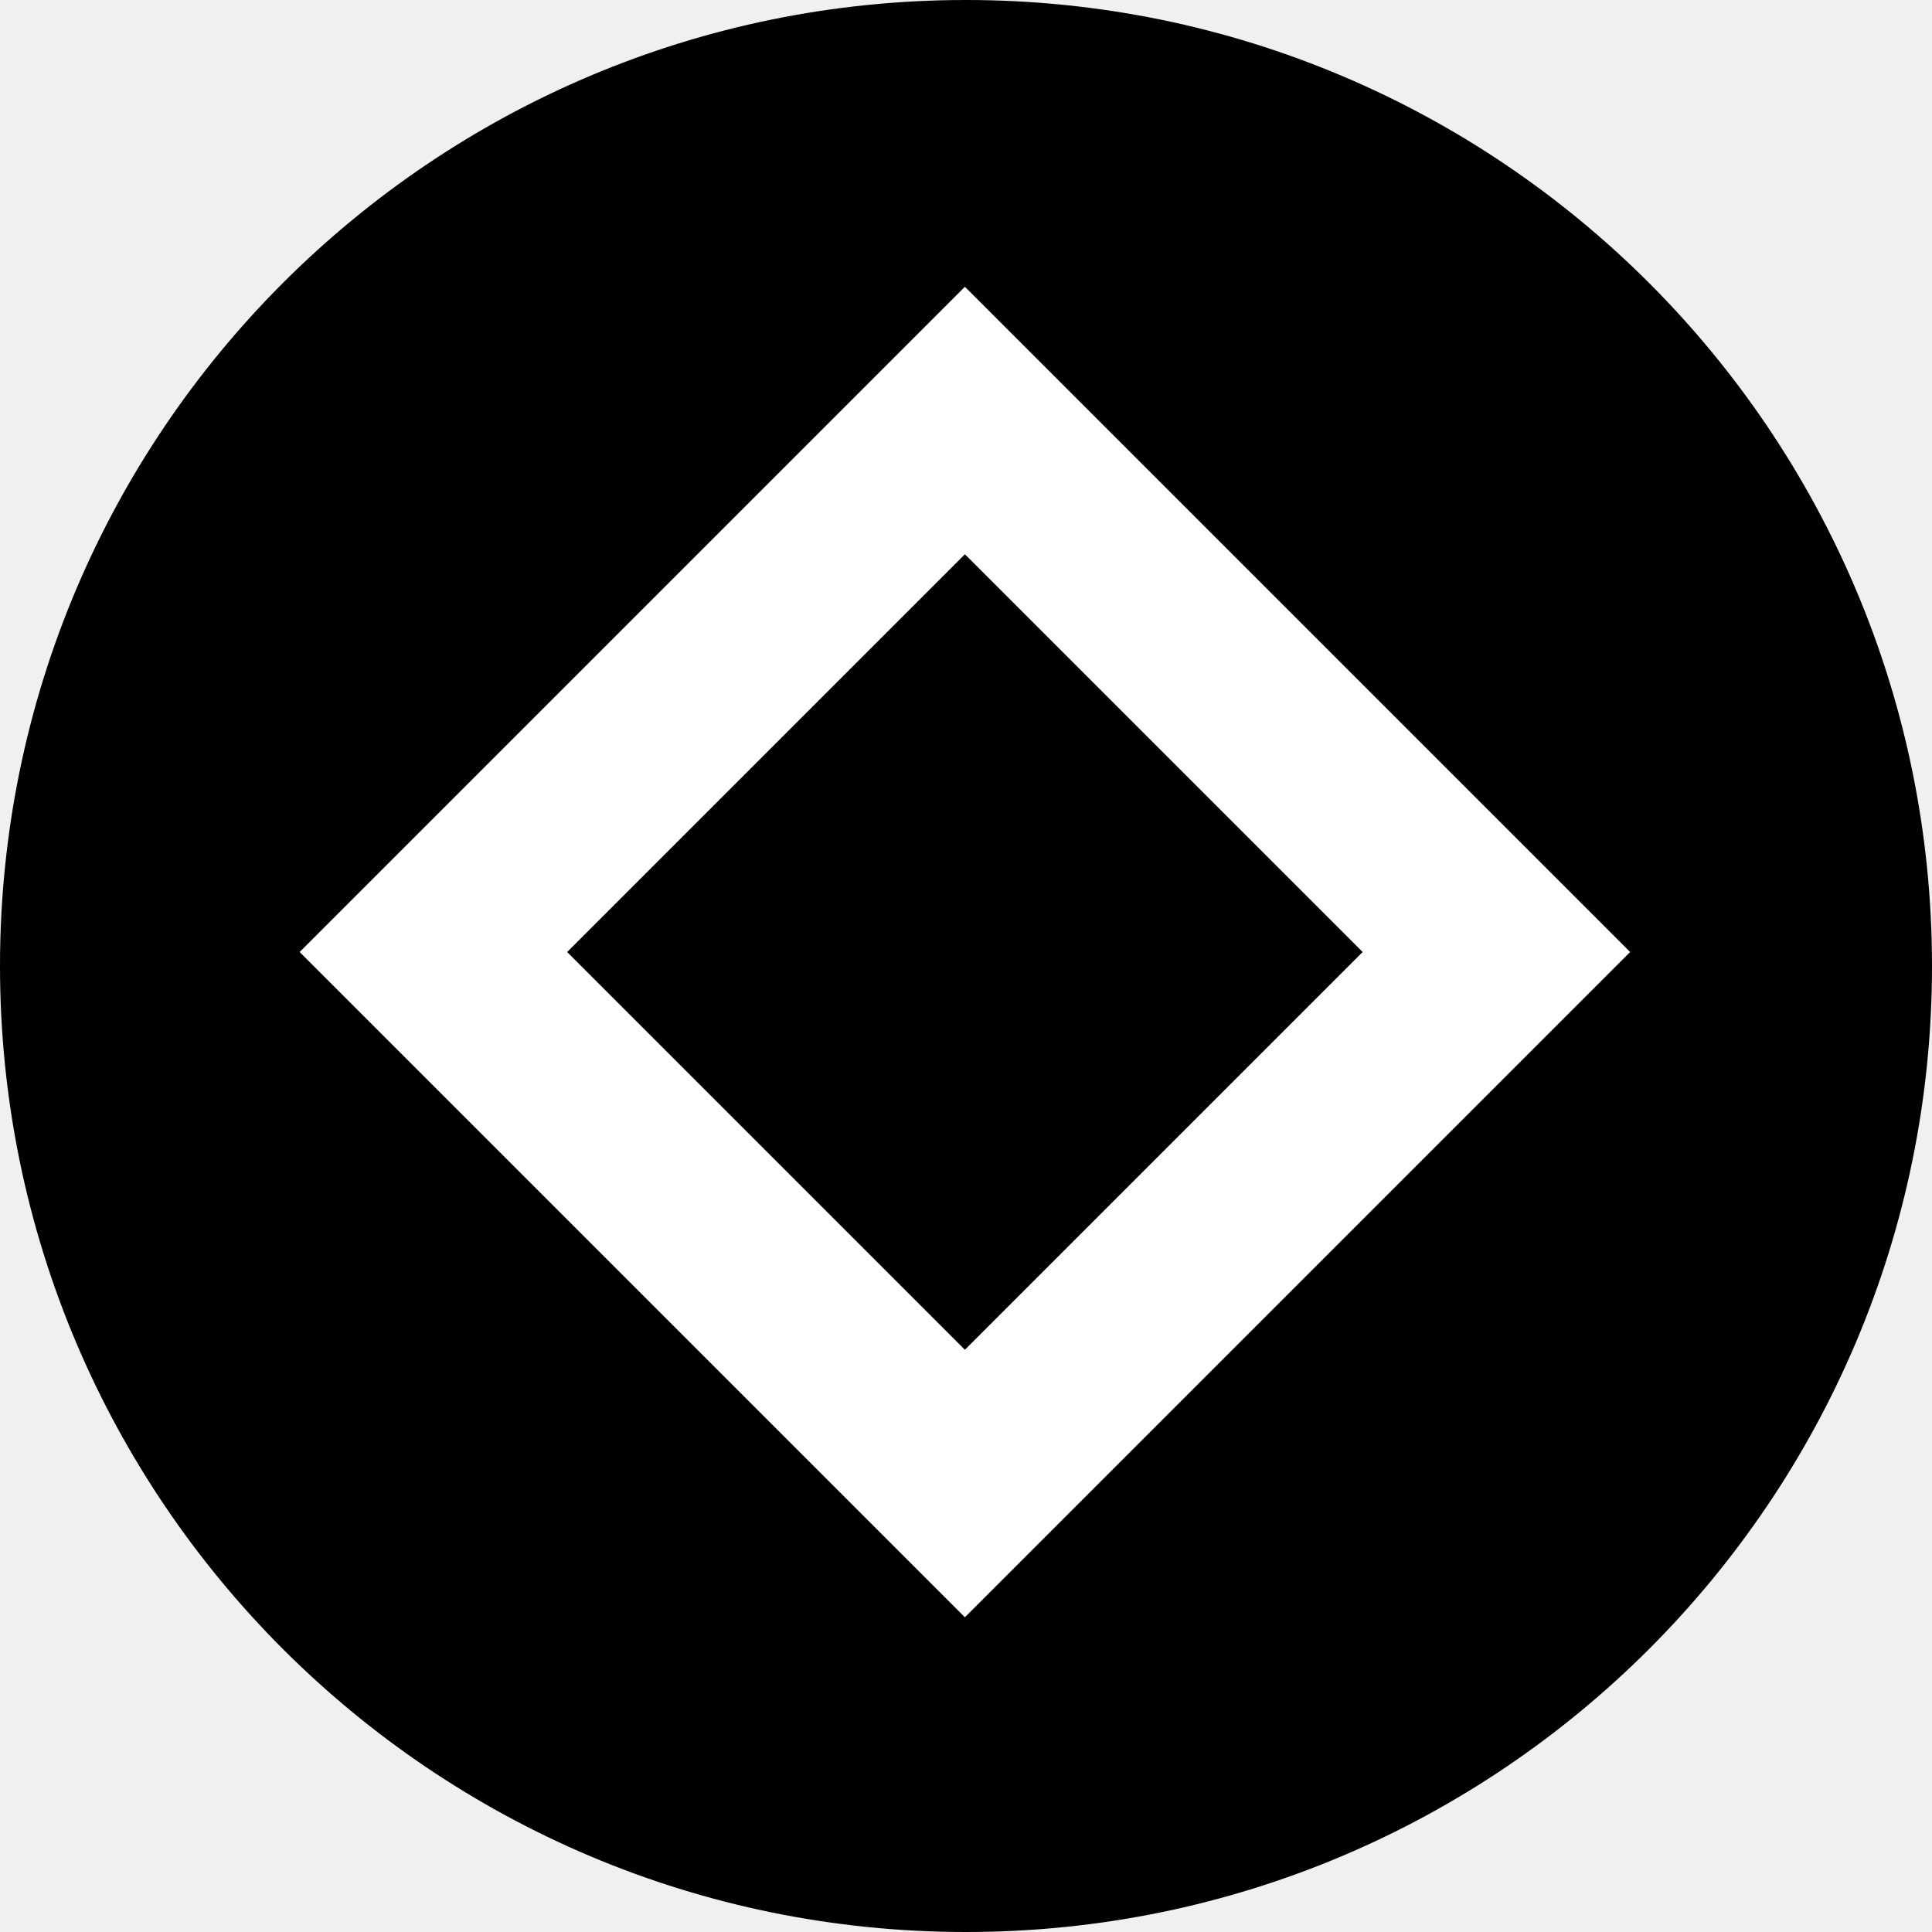
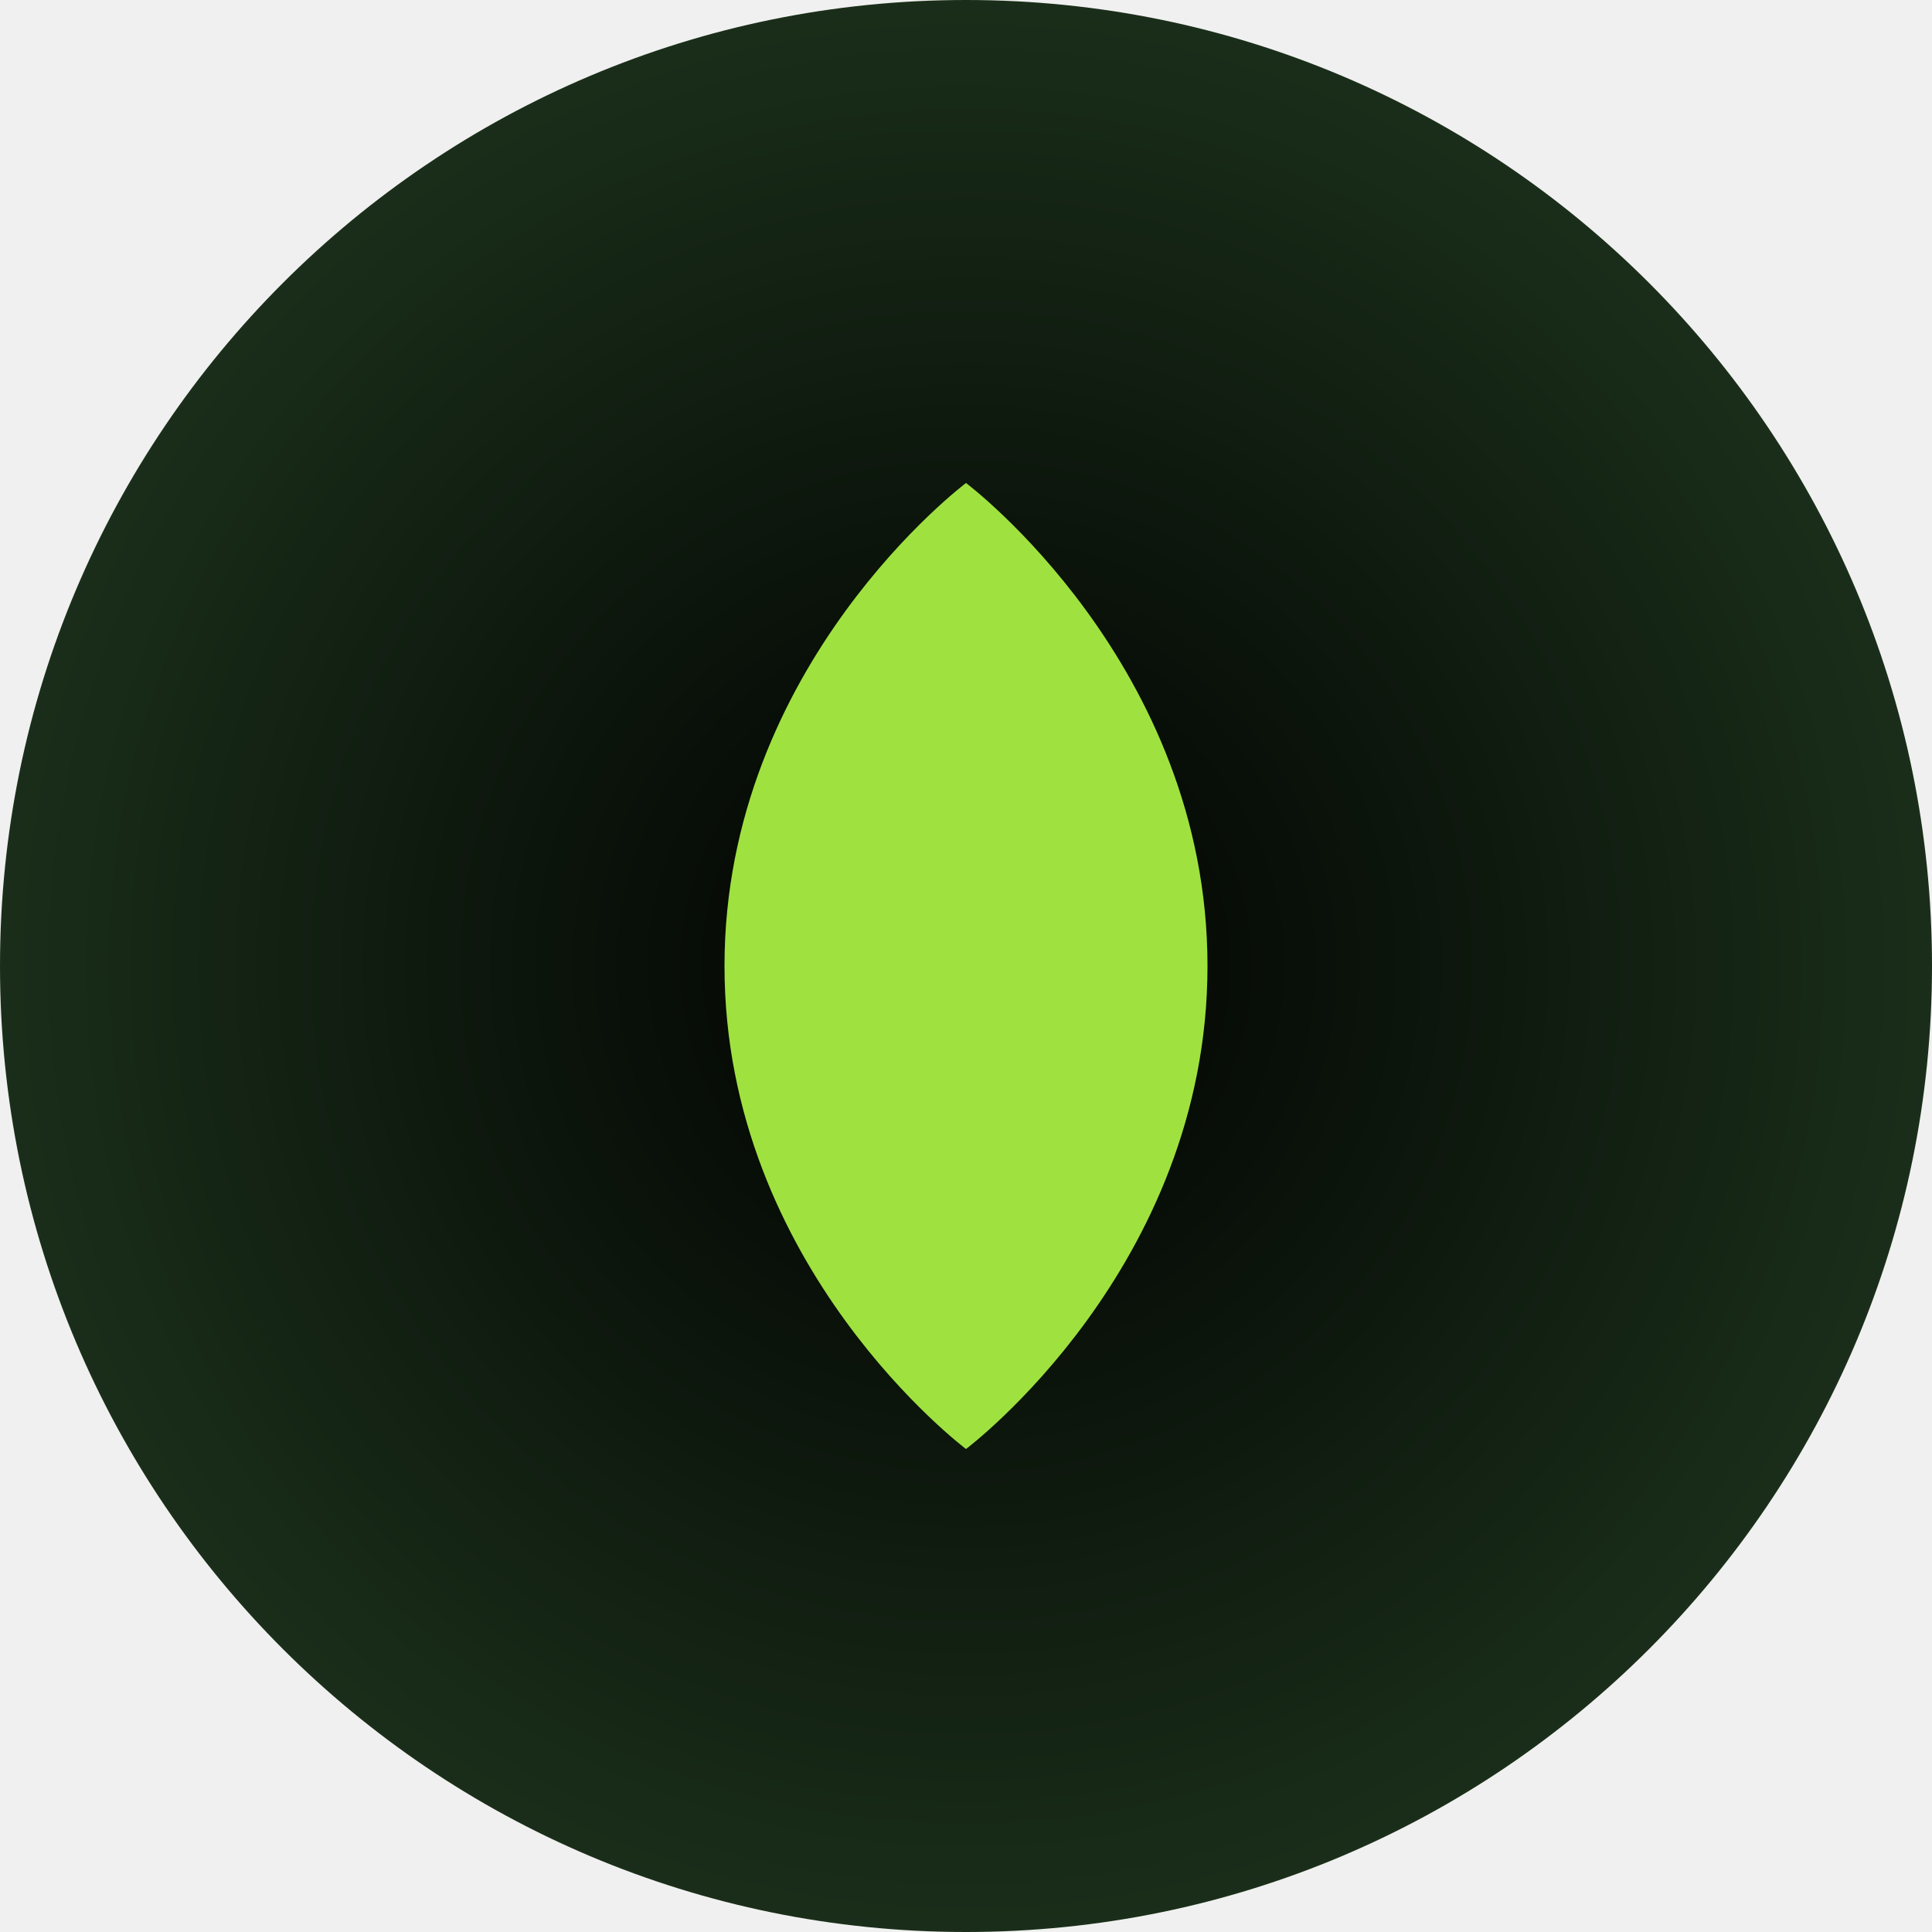
<svg xmlns="http://www.w3.org/2000/svg" width="512" height="512" viewBox="0 0 512 512" fill="none">
-   <rect width="512" height="512" rx="256" fill="#000000" />
-   <path d="M255.705 76L432 252.295L255.705 428.59L79.41 252.295L255.705 76Z" fill="#FFFFFF" />
-   <path d="M255.705 146.885L361.115 252.295L255.705 357.705L150.295 252.295L255.705 146.885Z" fill="#000000" />
+   <defs>
+     <radialGradient id="grad" cx="50%" cy="50%" r="50%" fx="50%" fy="50%">
+       <stop offset="0%" style="stop-color:#000000" />
+       <stop offset="100%" style="stop-color:#1a2e1a" />
+     </radialGradient>
+   </defs>
+   <circle cx="256" cy="256" r="256" fill="url(#grad)" />
+   <path d="M256 128C256 128 320 176 320 256C320 336 256 384 256 384C256 384 192 336 192 256C192 176 256 128 256 128Z" fill="#9FE240" />
</svg>
